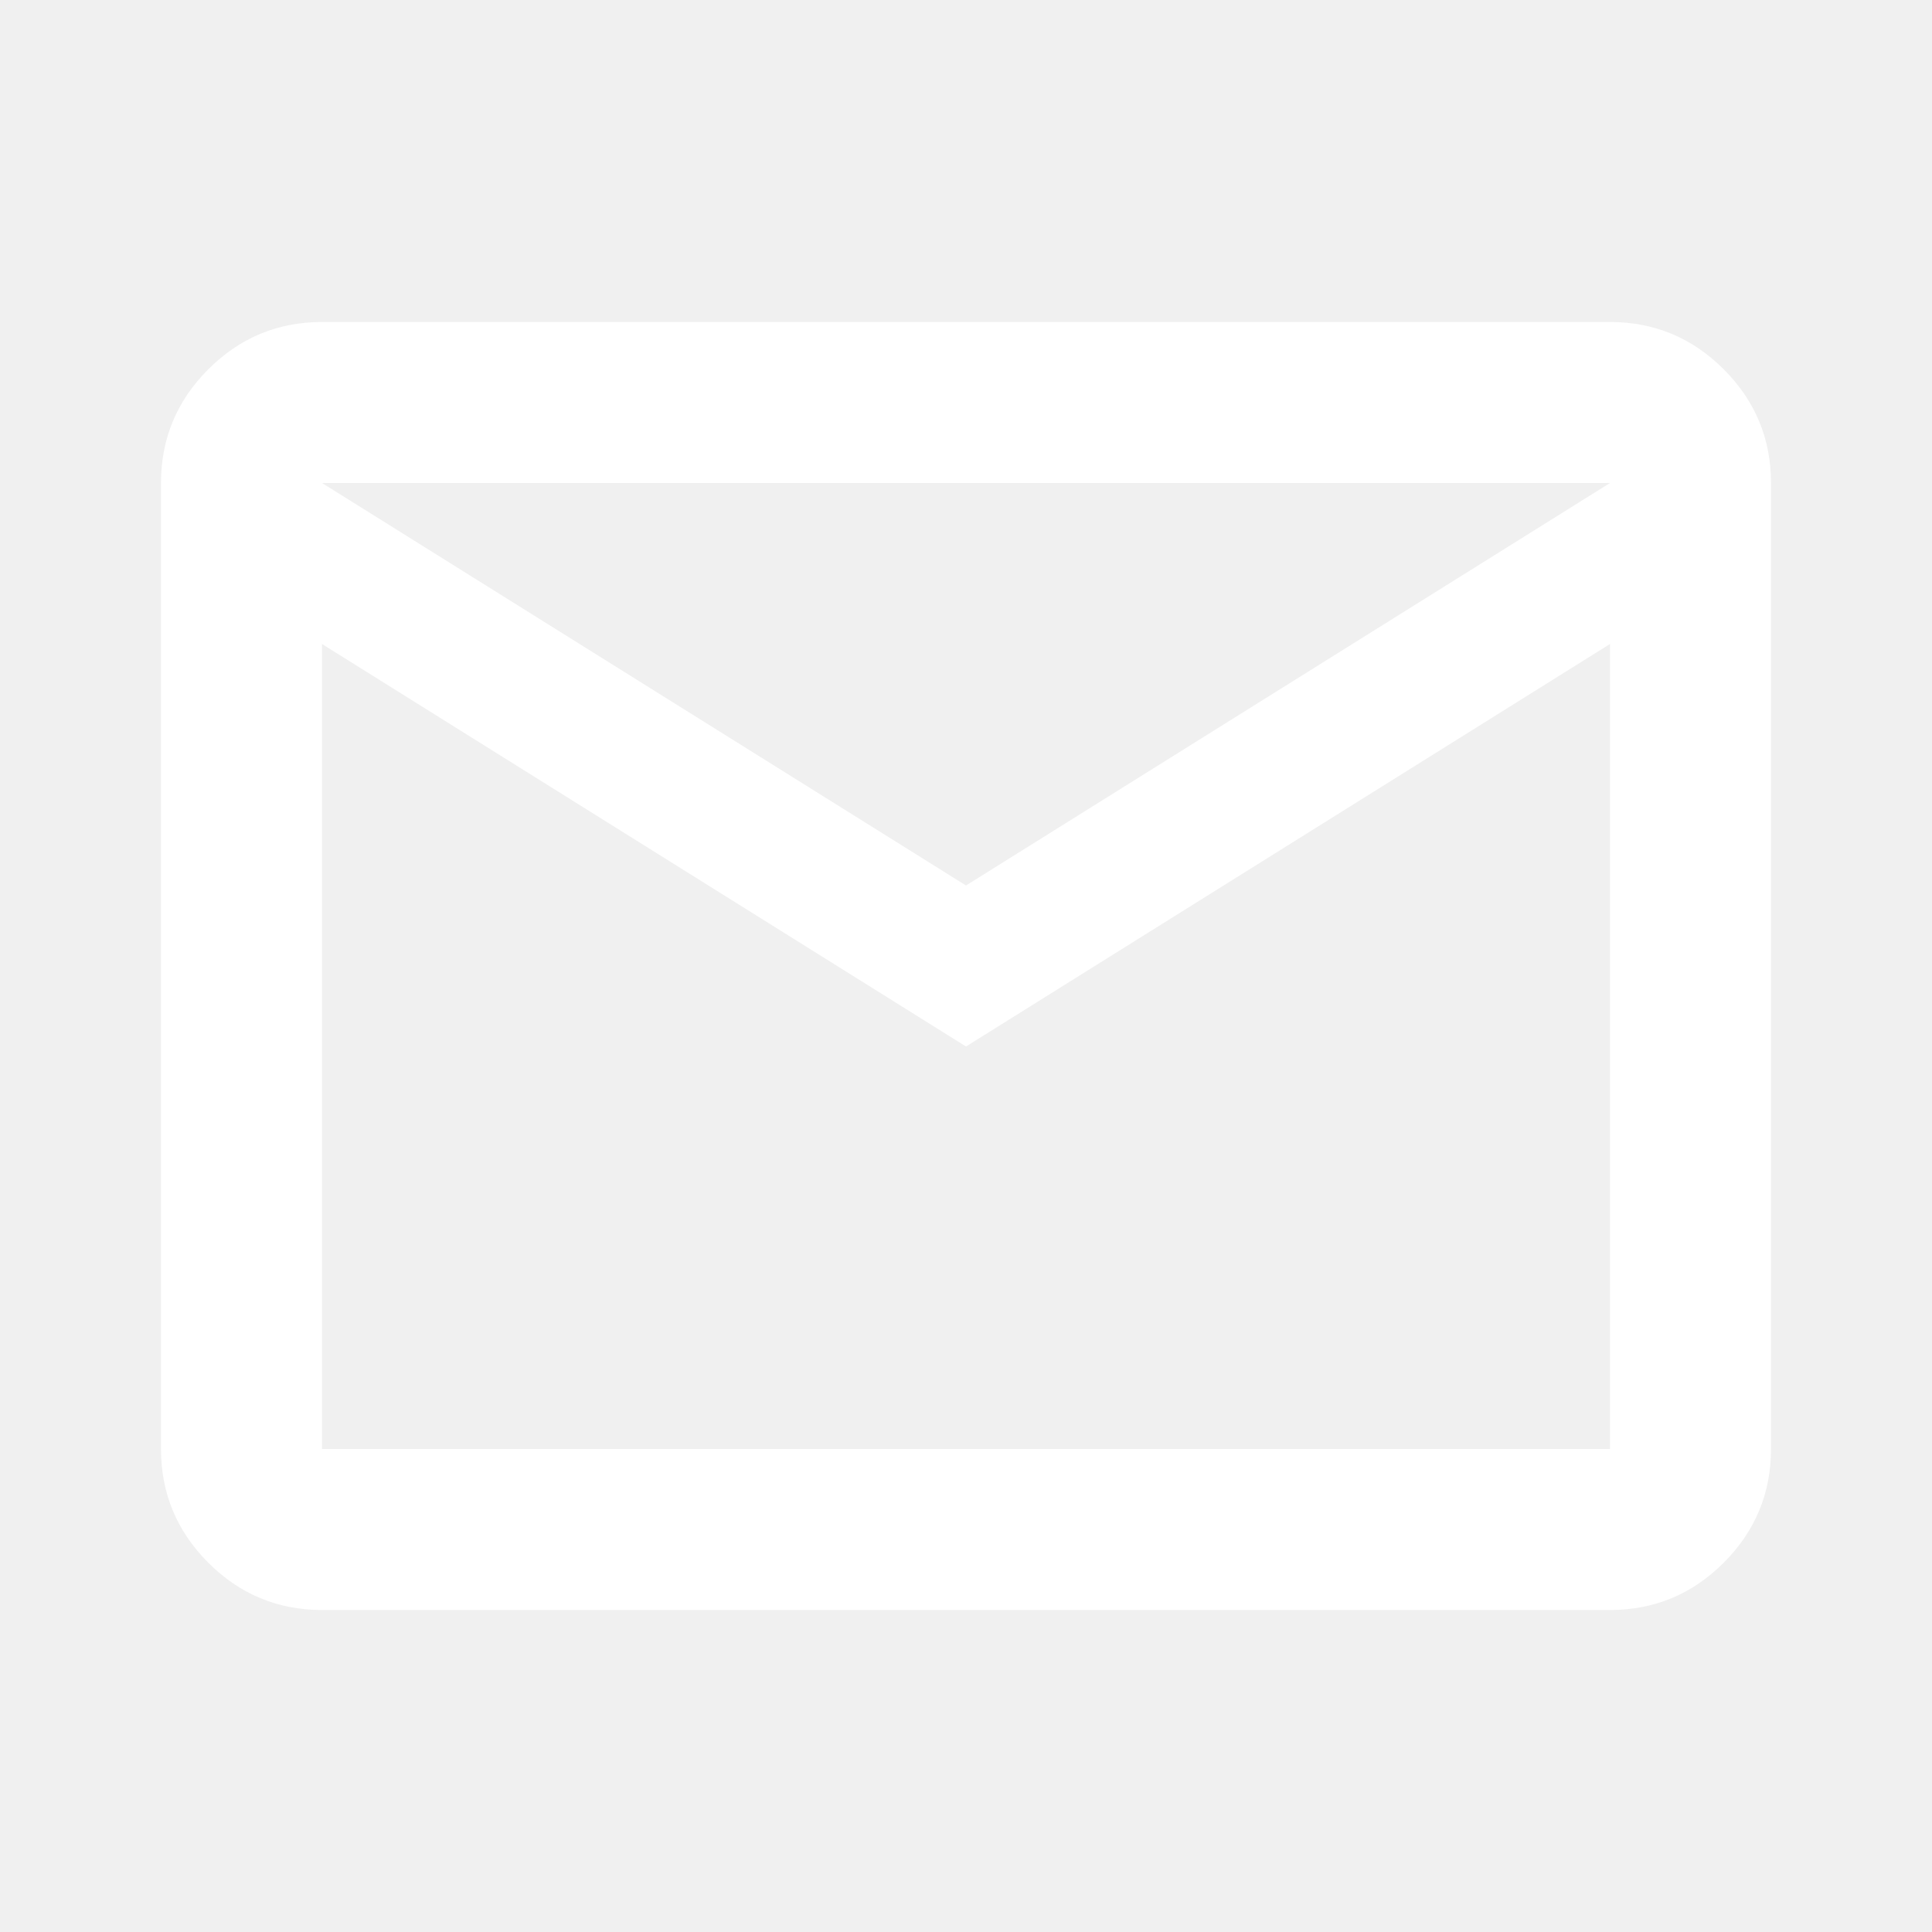
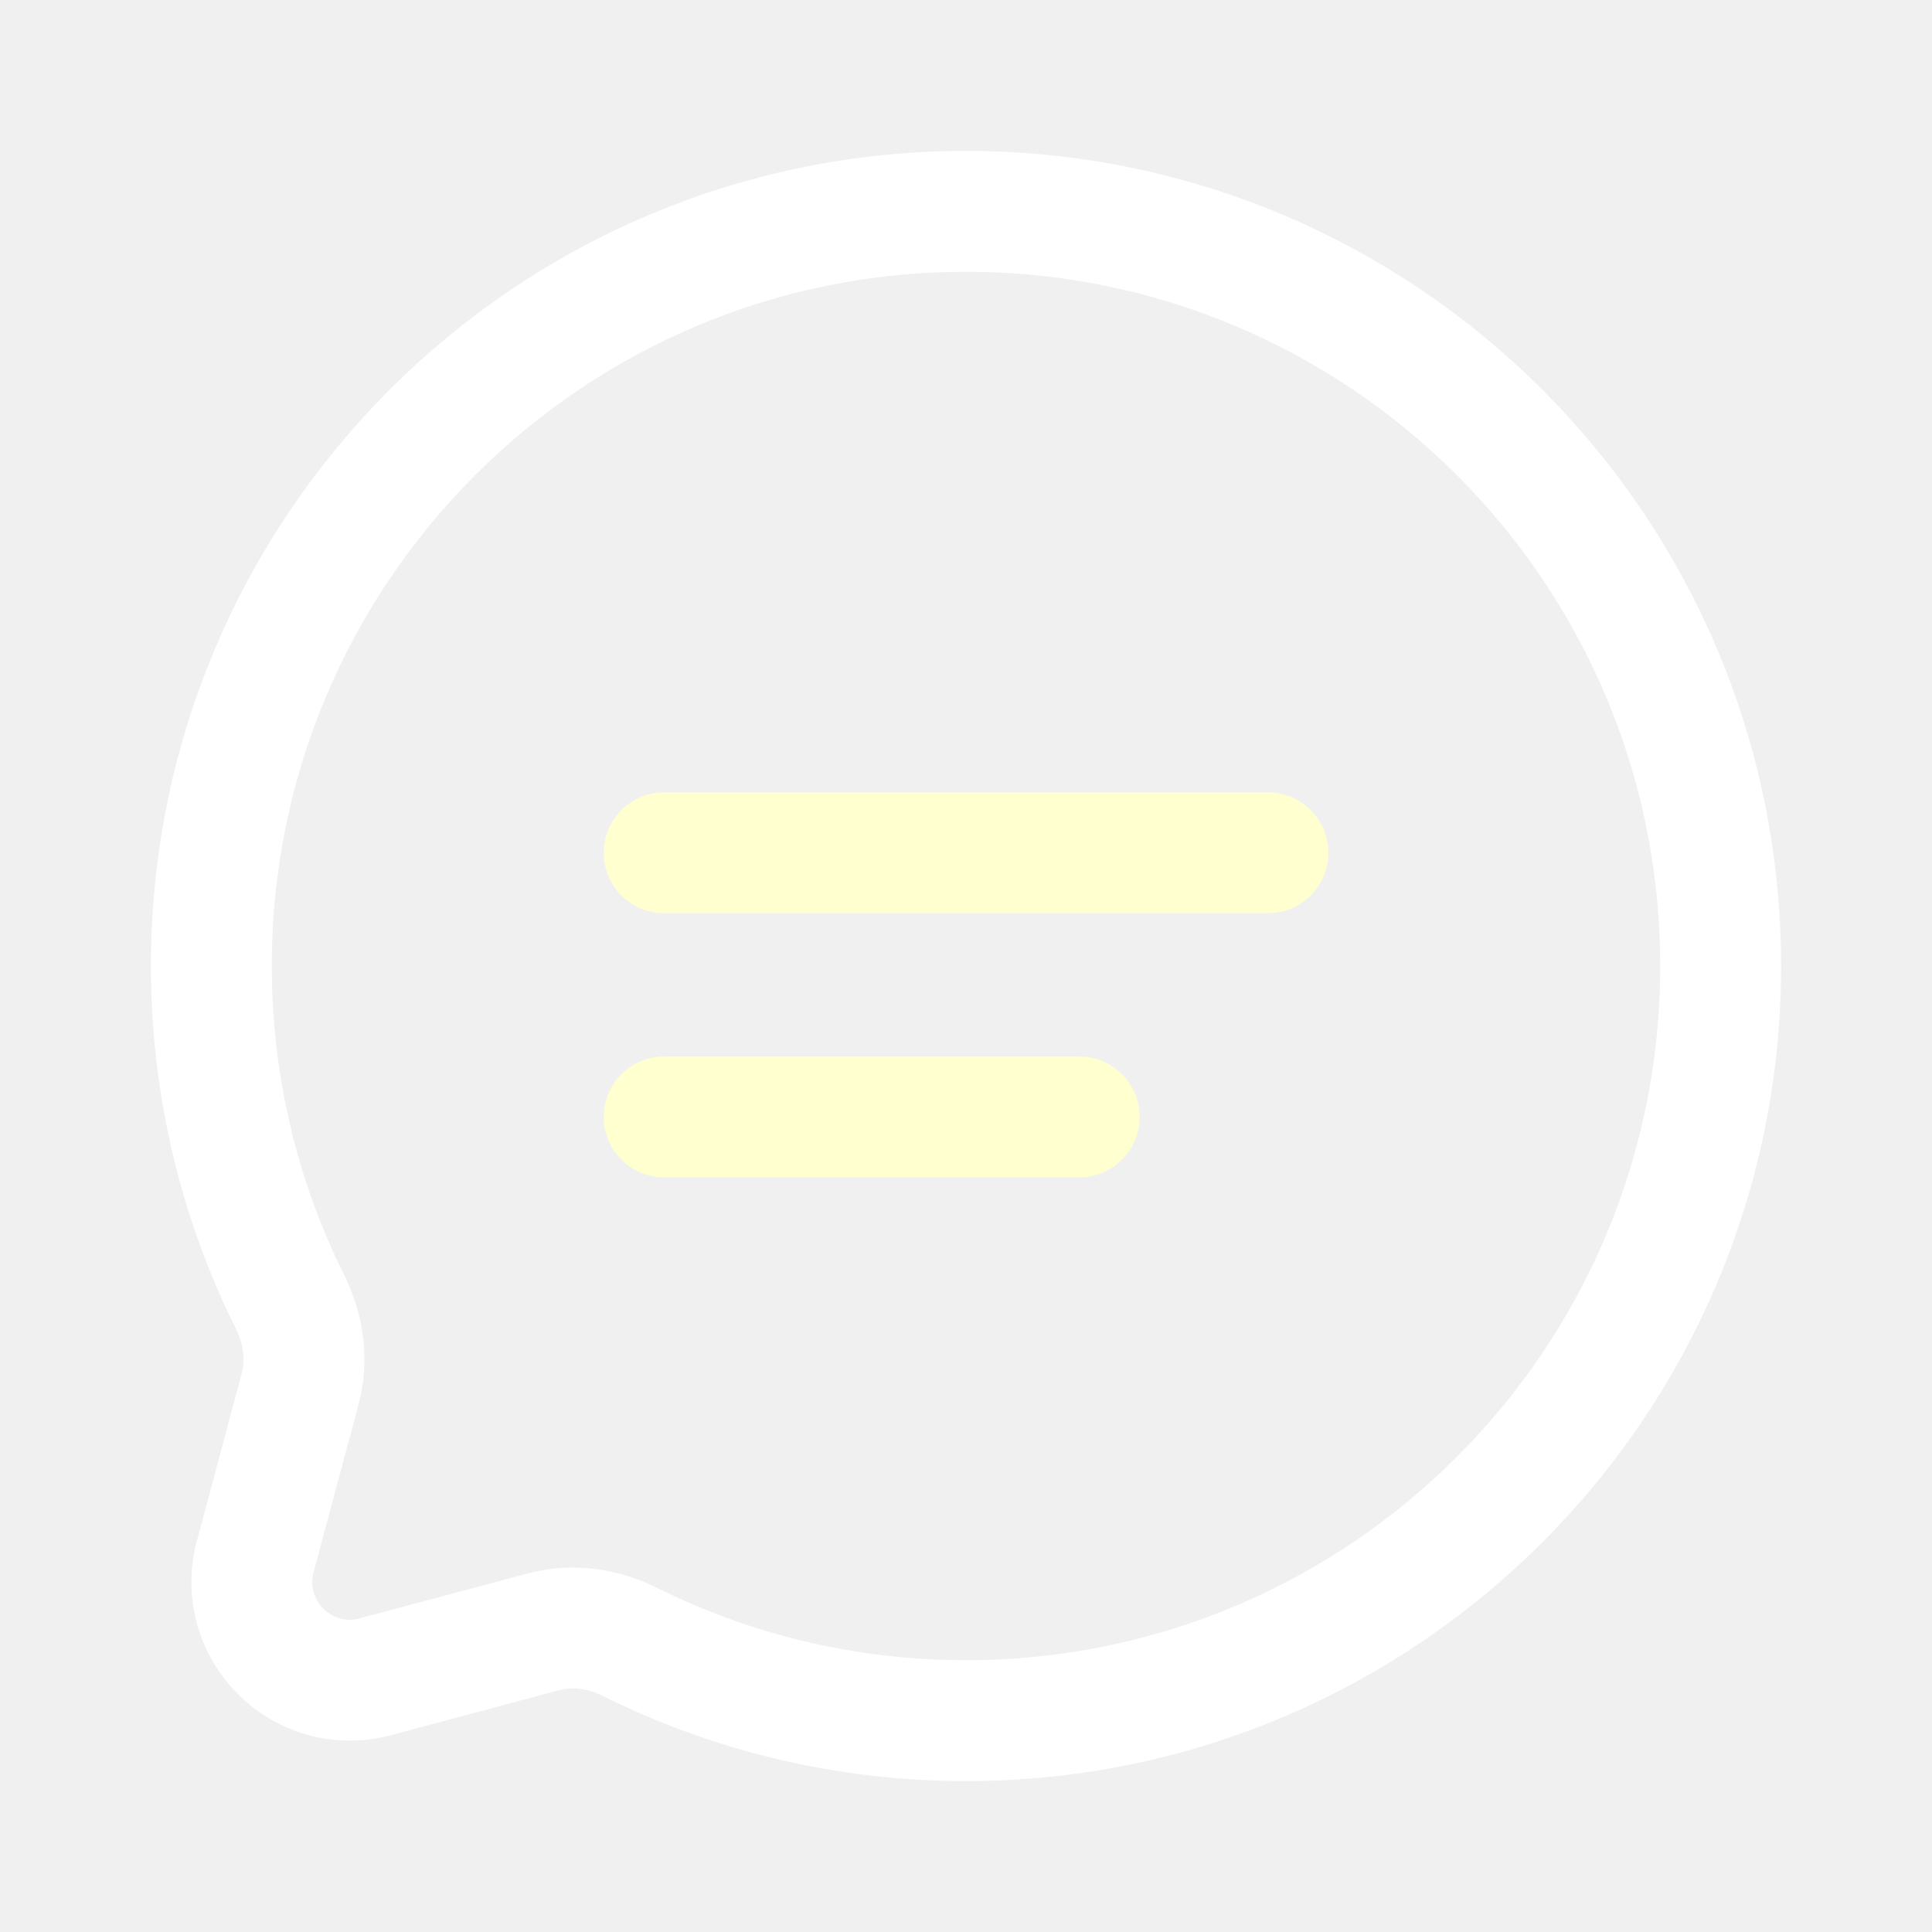
- <svg xmlns="http://www.w3.org/2000/svg" height="24px" viewBox="0 -960 960 960" width="24px" fill="#FFFFFF">
-   <path d="M160-160q-33 0-56.5-23.5T80-240v-480q0-33 23.5-56.5T160-800h640q33 0 56.5 23.5T880-720v480q0 33-23.5 56.5T800-160H160Zm320-280L160-640v400h640v-400L480-440Zm0-80 320-200H160l320 200ZM160-640v-80 480-400Z" />
+ <svg xmlns="http://www.w3.org/2000/svg" fill="none" viewBox="-1.095 -1.095 35 35" id="Chat-Round-Line--Streamline-Solar" height="35" width="35">
+   <g id="Line Duotone/Messages Conversation/Chat Round Line">
+     <path id="Vector" stroke="#ffffcf" stroke-linecap="round" d="M10.937 14.354h10.937" stroke-width="2.19" />
+     <path id="Vector_2" stroke="#ffffcf" stroke-linecap="round" d="M10.937 19.139h7.519" stroke-width="2.19" />
+     <path id="Vector_3" stroke="#ffffff" d="M16.405 30.076c7.55 0 13.671 -6.121 13.671 -13.671 0 -7.55 -6.121 -13.671 -13.671 -13.671C8.855 2.734 2.734 8.855 2.734 16.405c0 2.187 0.514 4.254 1.426 6.087 0.243 0.487 0.323 1.044 0.183 1.57l-0.814 3.043c-0.353 1.321 0.855 2.53 2.176 2.176l3.043 -0.814c0.526 -0.141 1.082 -0.06 1.57 0.183C12.151 29.562 14.218 30.076 16.405 30.076Z" stroke-width="2.19" />
+   </g>
</svg>
